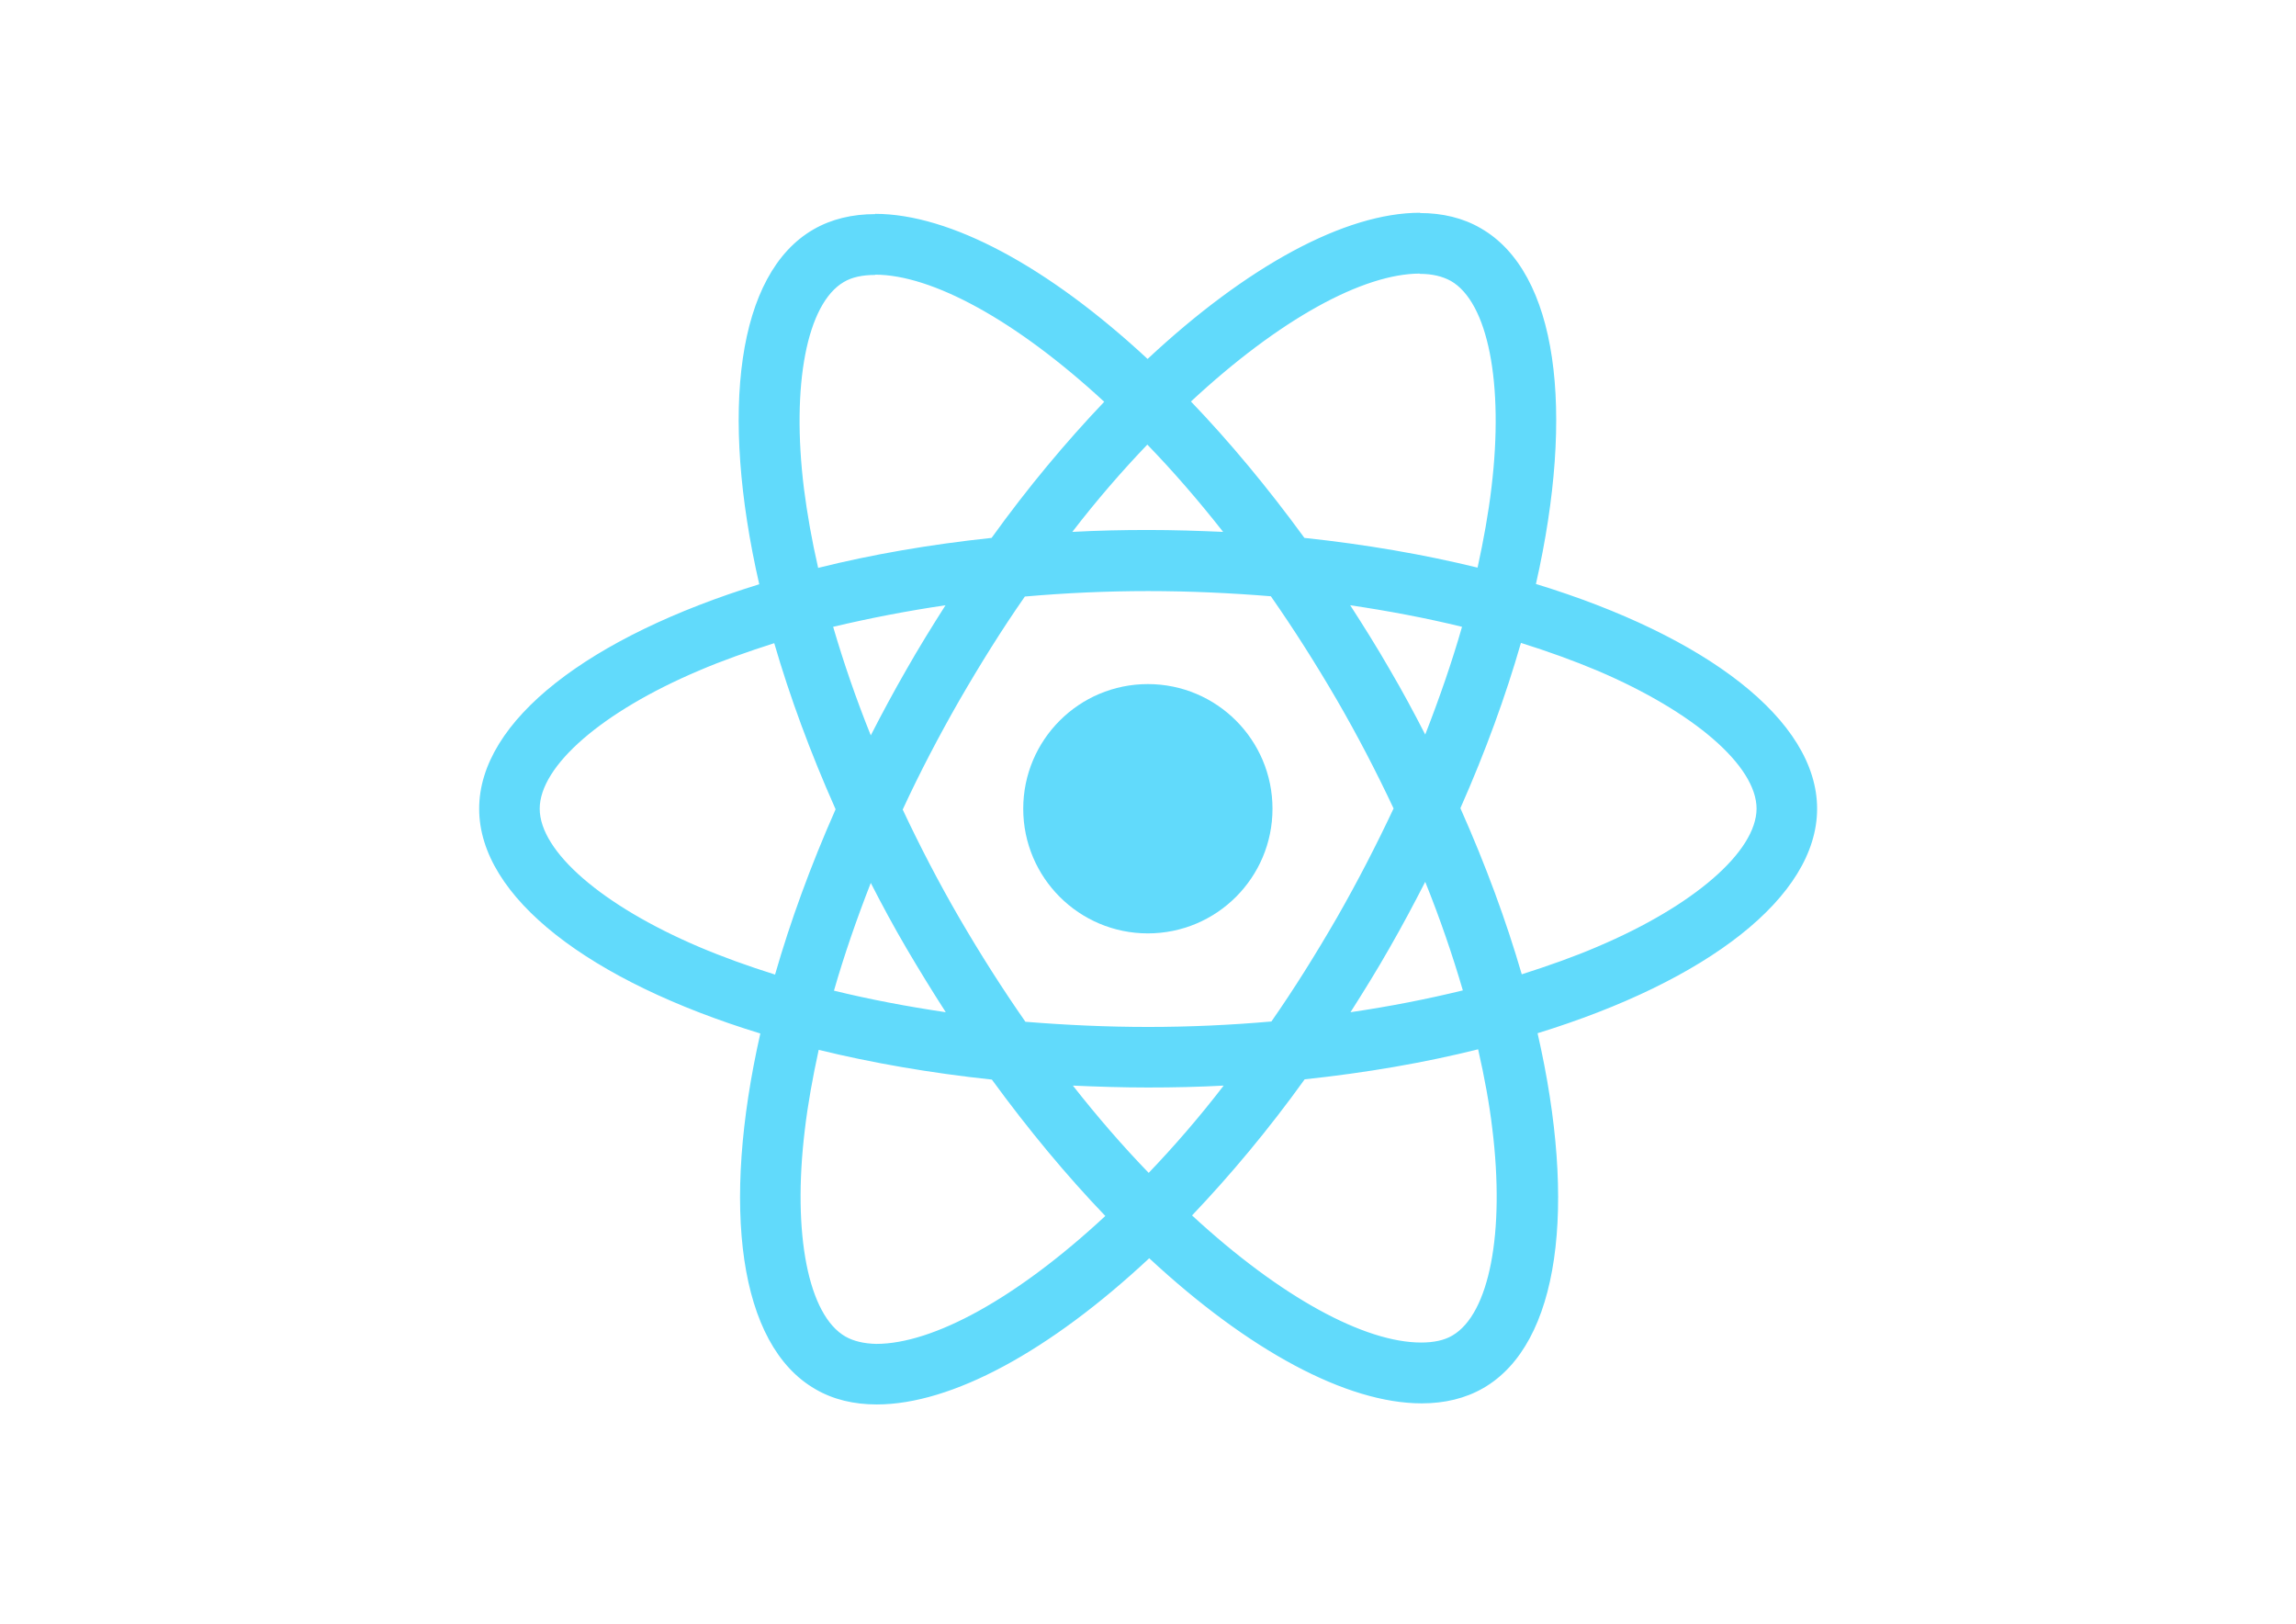
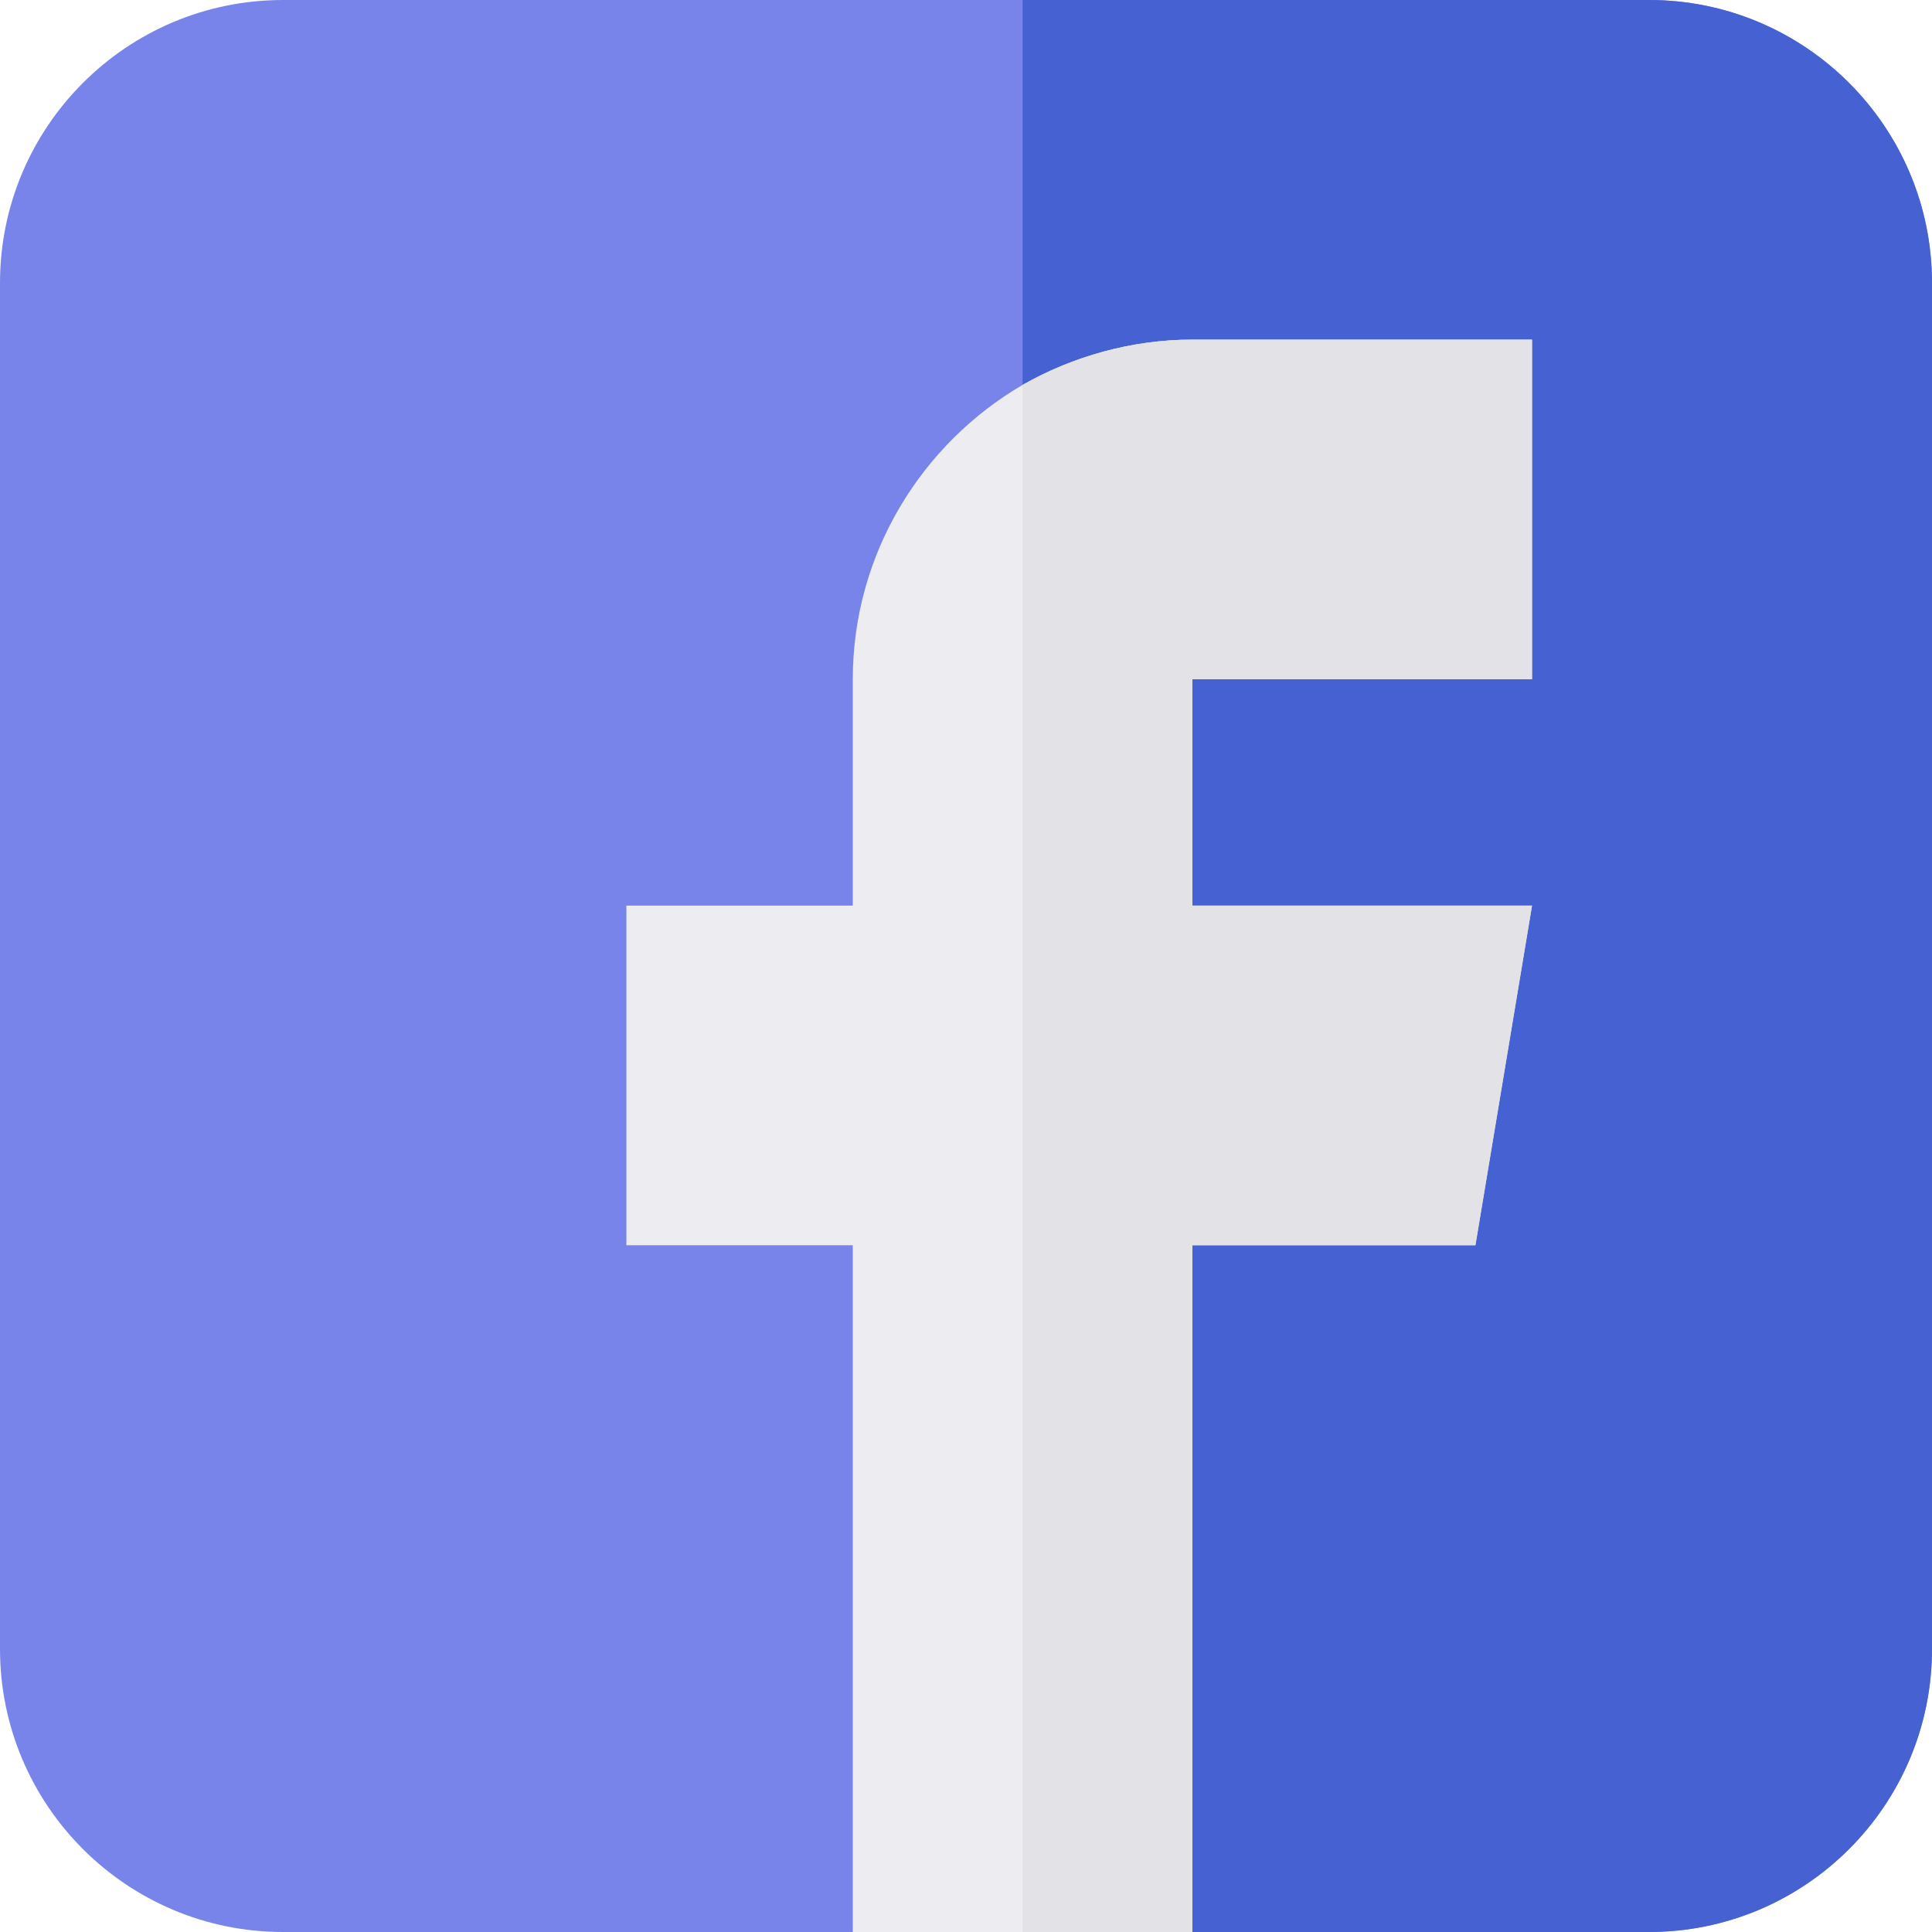
- <svg xmlns="http://www.w3.org/2000/svg" viewBox="0 0 841.9 595.3">
-   <g fill="#61DAFB">
-     <path d="M666.3 296.5c0-32.5-40.7-63.3-103.1-82.4 14.4-63.6 8-114.2-20.2-130.4-6.5-3.8-14.1-5.6-22.4-5.6v22.3c4.6 0 8.3.9 11.4 2.6 13.6 7.8 19.5 37.5 14.9 75.7-1.1 9.4-2.9 19.3-5.1 29.4-19.6-4.8-41-8.5-63.5-10.9-13.5-18.5-27.5-35.3-41.6-50 32.6-30.3 63.2-46.9 84-46.9V78c-27.5 0-63.5 19.6-99.9 53.6-36.4-33.8-72.4-53.2-99.9-53.2v22.3c20.7 0 51.4 16.5 84 46.6-14 14.7-28 31.4-41.3 49.9-22.6 2.4-44 6.1-63.6 11-2.3-10-4-19.7-5.2-29-4.7-38.2 1.1-67.9 14.6-75.8 3-1.8 6.9-2.6 11.5-2.6V78.5c-8.4 0-16 1.8-22.6 5.6-28.1 16.2-34.4 66.7-19.9 130.1-62.2 19.2-102.7 49.9-102.7 82.3 0 32.5 40.7 63.3 103.1 82.4-14.4 63.6-8 114.2 20.2 130.4 6.5 3.8 14.1 5.6 22.5 5.6 27.5 0 63.5-19.6 99.9-53.6 36.4 33.8 72.4 53.2 99.9 53.2 8.4 0 16-1.8 22.6-5.6 28.1-16.2 34.4-66.7 19.9-130.1 62-19.1 102.5-49.9 102.5-82.3zm-130.2-66.7c-3.7 12.9-8.3 26.2-13.5 39.5-4.1-8-8.4-16-13.1-24-4.6-8-9.5-15.8-14.4-23.4 14.2 2.1 27.9 4.7 41 7.9zm-45.8 106.5c-7.8 13.5-15.8 26.3-24.1 38.2-14.9 1.3-30 2-45.2 2-15.1 0-30.2-.7-45-1.9-8.3-11.9-16.4-24.6-24.2-38-7.6-13.1-14.5-26.4-20.8-39.8 6.2-13.4 13.2-26.8 20.7-39.9 7.8-13.5 15.8-26.3 24.1-38.2 14.9-1.3 30-2 45.2-2 15.1 0 30.2.7 45 1.9 8.3 11.9 16.4 24.6 24.2 38 7.6 13.1 14.5 26.4 20.8 39.8-6.3 13.4-13.2 26.8-20.7 39.9zm32.3-13c5.4 13.4 10 26.8 13.8 39.8-13.1 3.2-26.9 5.9-41.2 8 4.9-7.7 9.8-15.6 14.4-23.7 4.6-8 8.9-16.1 13-24.1zM421.2 430c-9.3-9.6-18.6-20.3-27.8-32 9 .4 18.2.7 27.5.7 9.4 0 18.7-.2 27.8-.7-9 11.7-18.3 22.4-27.5 32zm-74.4-58.9c-14.2-2.1-27.9-4.7-41-7.9 3.7-12.9 8.3-26.2 13.5-39.5 4.1 8 8.4 16 13.1 24 4.7 8 9.5 15.8 14.4 23.4zM420.7 163c9.3 9.6 18.6 20.3 27.8 32-9-.4-18.2-.7-27.5-.7-9.4 0-18.7.2-27.8.7 9-11.7 18.3-22.4 27.5-32zm-74 58.9c-4.9 7.7-9.8 15.6-14.4 23.7-4.6 8-8.9 16-13 24-5.4-13.4-10-26.8-13.8-39.8 13.1-3.1 26.9-5.8 41.2-7.9zm-90.5 125.2c-35.4-15.1-58.3-34.9-58.3-50.6 0-15.7 22.9-35.6 58.3-50.6 8.6-3.7 18-7 27.7-10.1 5.7 19.6 13.2 40 22.5 60.9-9.2 20.8-16.6 41.1-22.2 60.6-9.9-3.1-19.3-6.5-28-10.2zM310 490c-13.6-7.8-19.5-37.5-14.9-75.7 1.1-9.4 2.9-19.3 5.1-29.4 19.6 4.8 41 8.5 63.5 10.9 13.5 18.5 27.5 35.3 41.6 50-32.6 30.3-63.2 46.9-84 46.9-4.5-.1-8.3-1-11.3-2.7zm237.2-76.2c4.7 38.2-1.1 67.9-14.6 75.8-3 1.8-6.9 2.6-11.5 2.6-20.7 0-51.4-16.5-84-46.6 14-14.7 28-31.4 41.3-49.9 22.6-2.4 44-6.1 63.6-11 2.3 10.1 4.1 19.8 5.2 29.1zm38.5-66.7c-8.6 3.7-18 7-27.7 10.1-5.7-19.6-13.2-40-22.5-60.9 9.2-20.8 16.6-41.1 22.2-60.6 9.9 3.1 19.3 6.5 28.1 10.2 35.4 15.1 58.3 34.9 58.3 50.6-.1 15.7-23 35.6-58.4 50.6zM320.8 78.4z" />
-     <circle cx="420.9" cy="296.5" r="45.7" />
-     <path d="M520.5 78.1z" />
-   </g>
+ <svg xmlns="http://www.w3.org/2000/svg" viewBox="0 0 512 512">
+   <path d="m512 75v362c0 41.398-33.602 75-75 75h-121l-30-30h-30l-30 30h-151c-41.398 0-75-33.602-75-75v-362c0-41.398 33.602-75 75-75h362c41.398 0 75 33.602 75 75zm0 0" fill="#7984eb" />
+   <path d="m512 75v362c0 41.398-33.602 75-75 75h-121l-30-30h-15v-482h166c41.398 0 75 33.602 75 75zm0 0" fill="#4661d1" />
+   <path d="m316 180v60h90l-15 90h-75v182h-90v-182h-60v-90h60v-60c0-33.301 18.301-62.402 45-78 13.199-7.5 28.801-12 45-12h90v90zm0 0" fill="#ececf1" />
+   <path d="m316 180v60h90l-15 90h-75v182h-45v-410c13.199-7.5 28.801-12 45-12h90v90zm0 0" fill="#e2e2e7" />
</svg>
